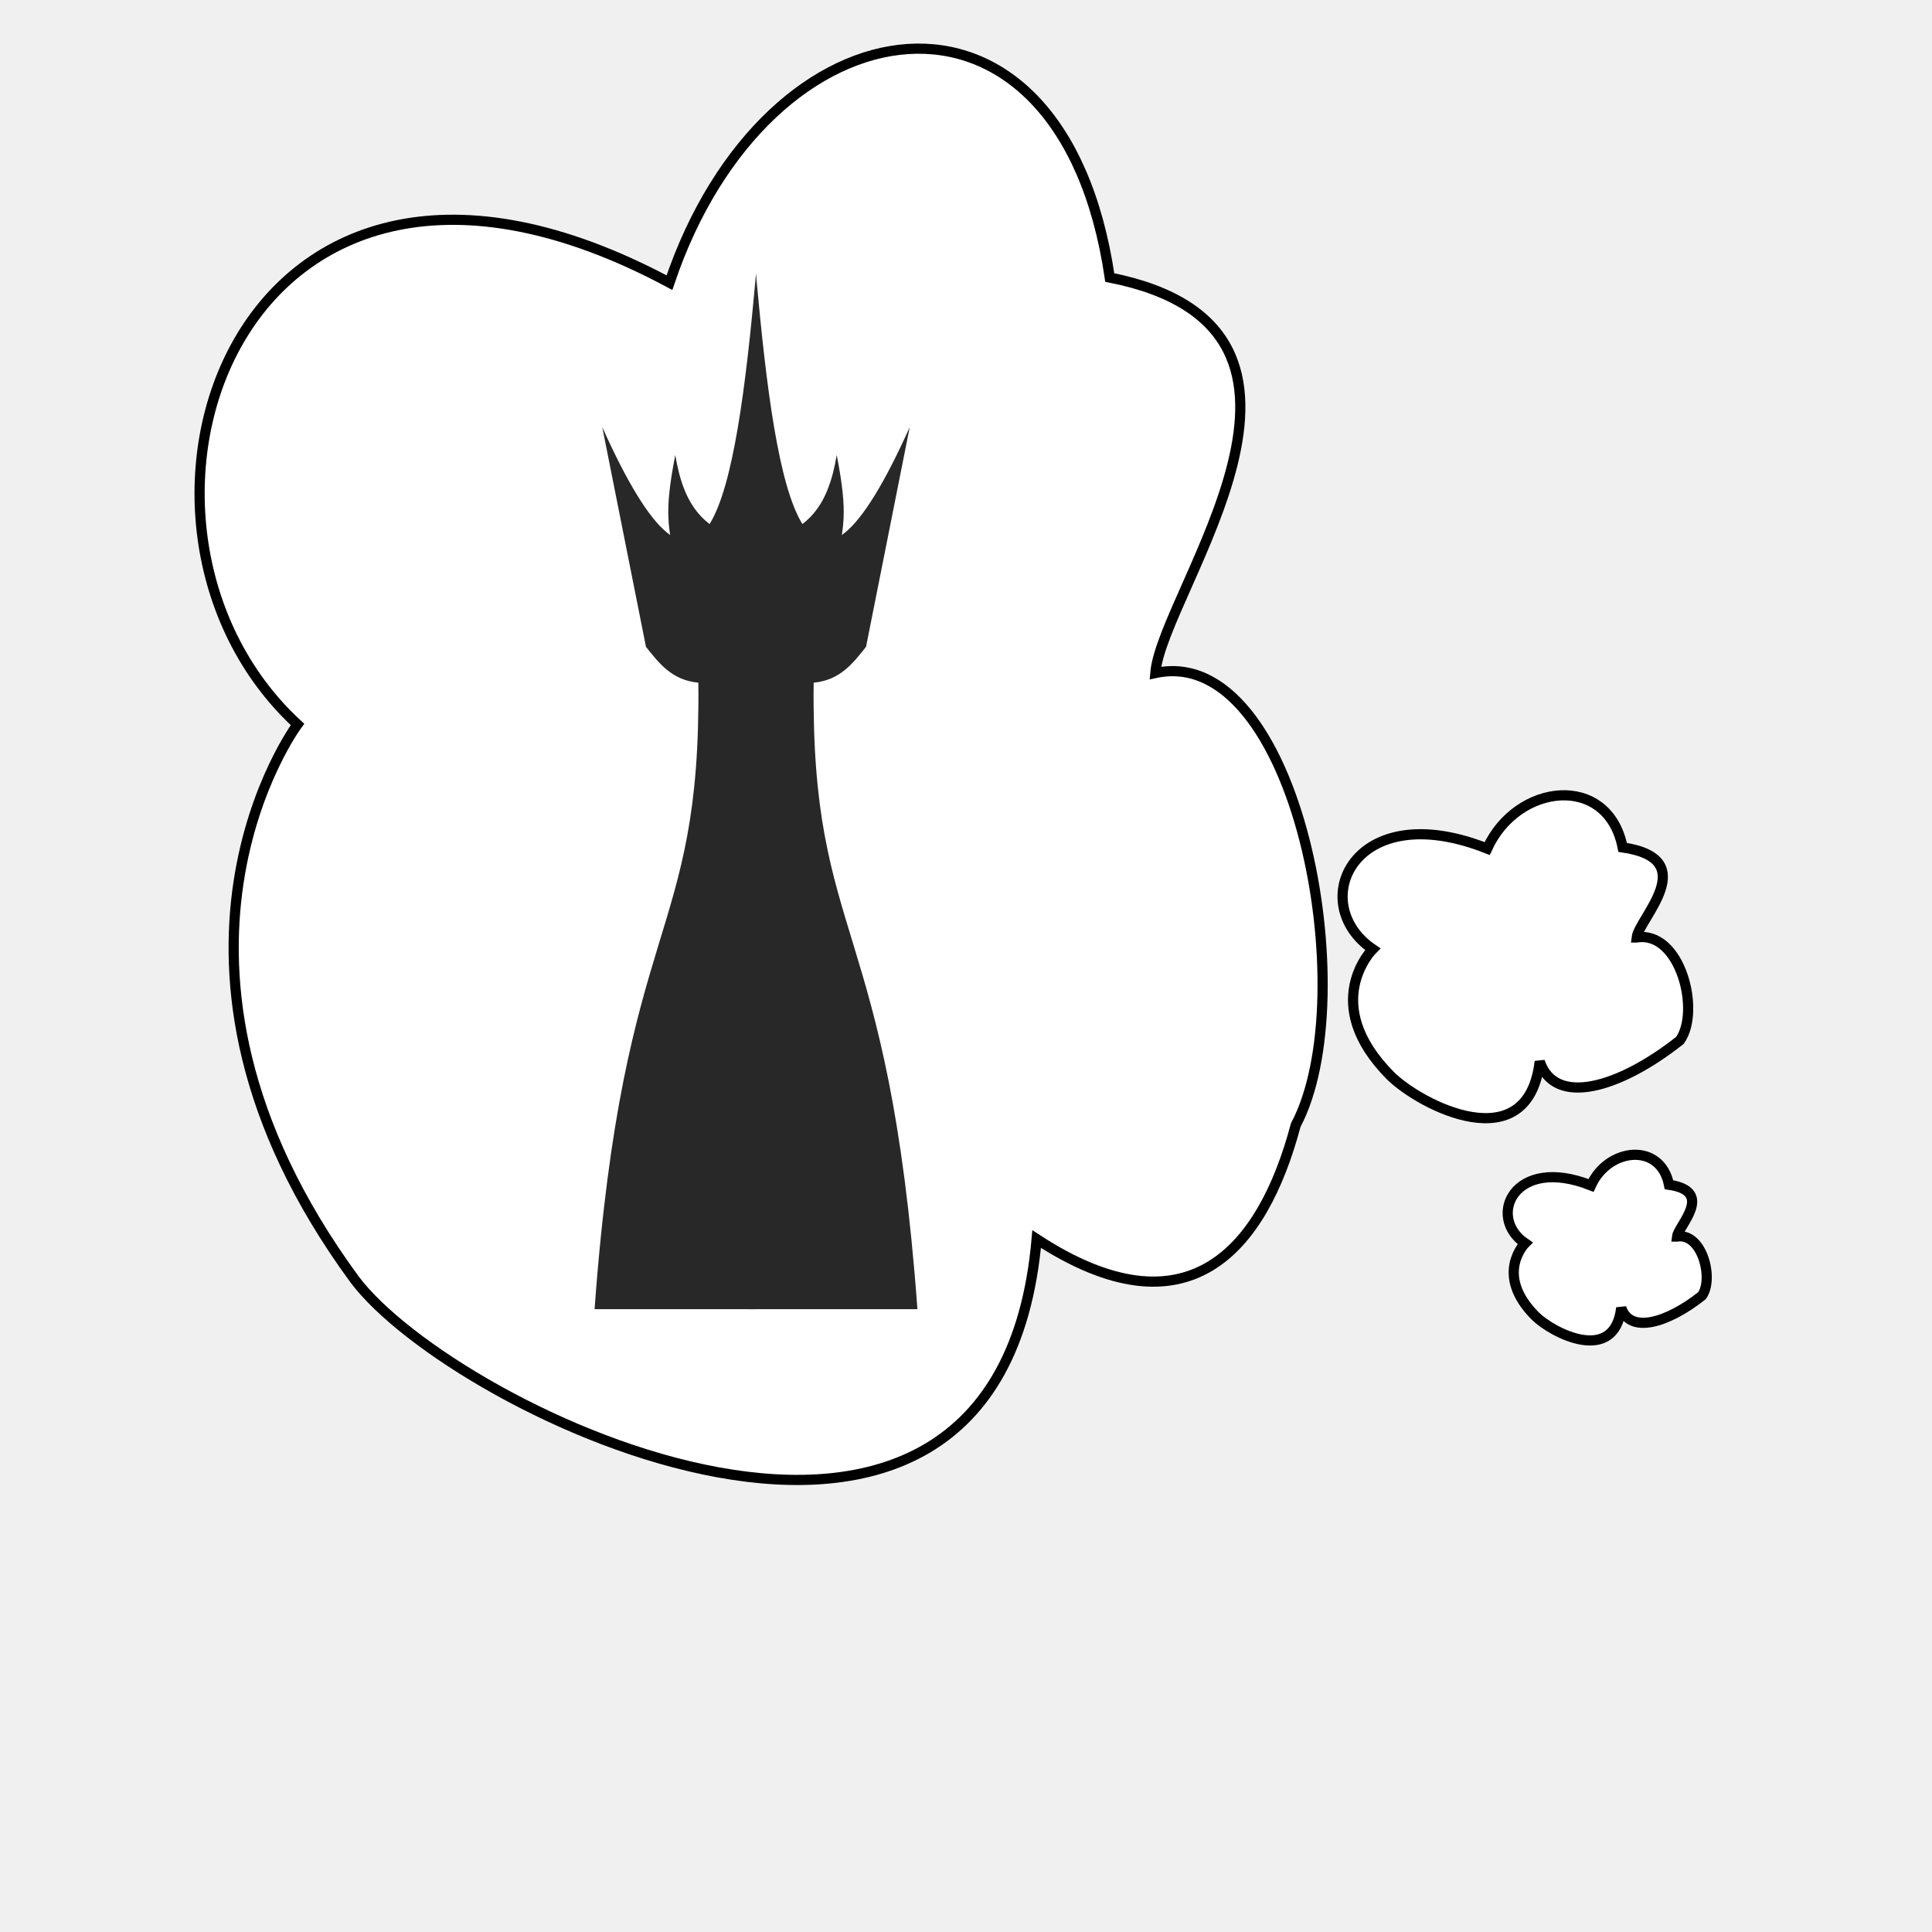
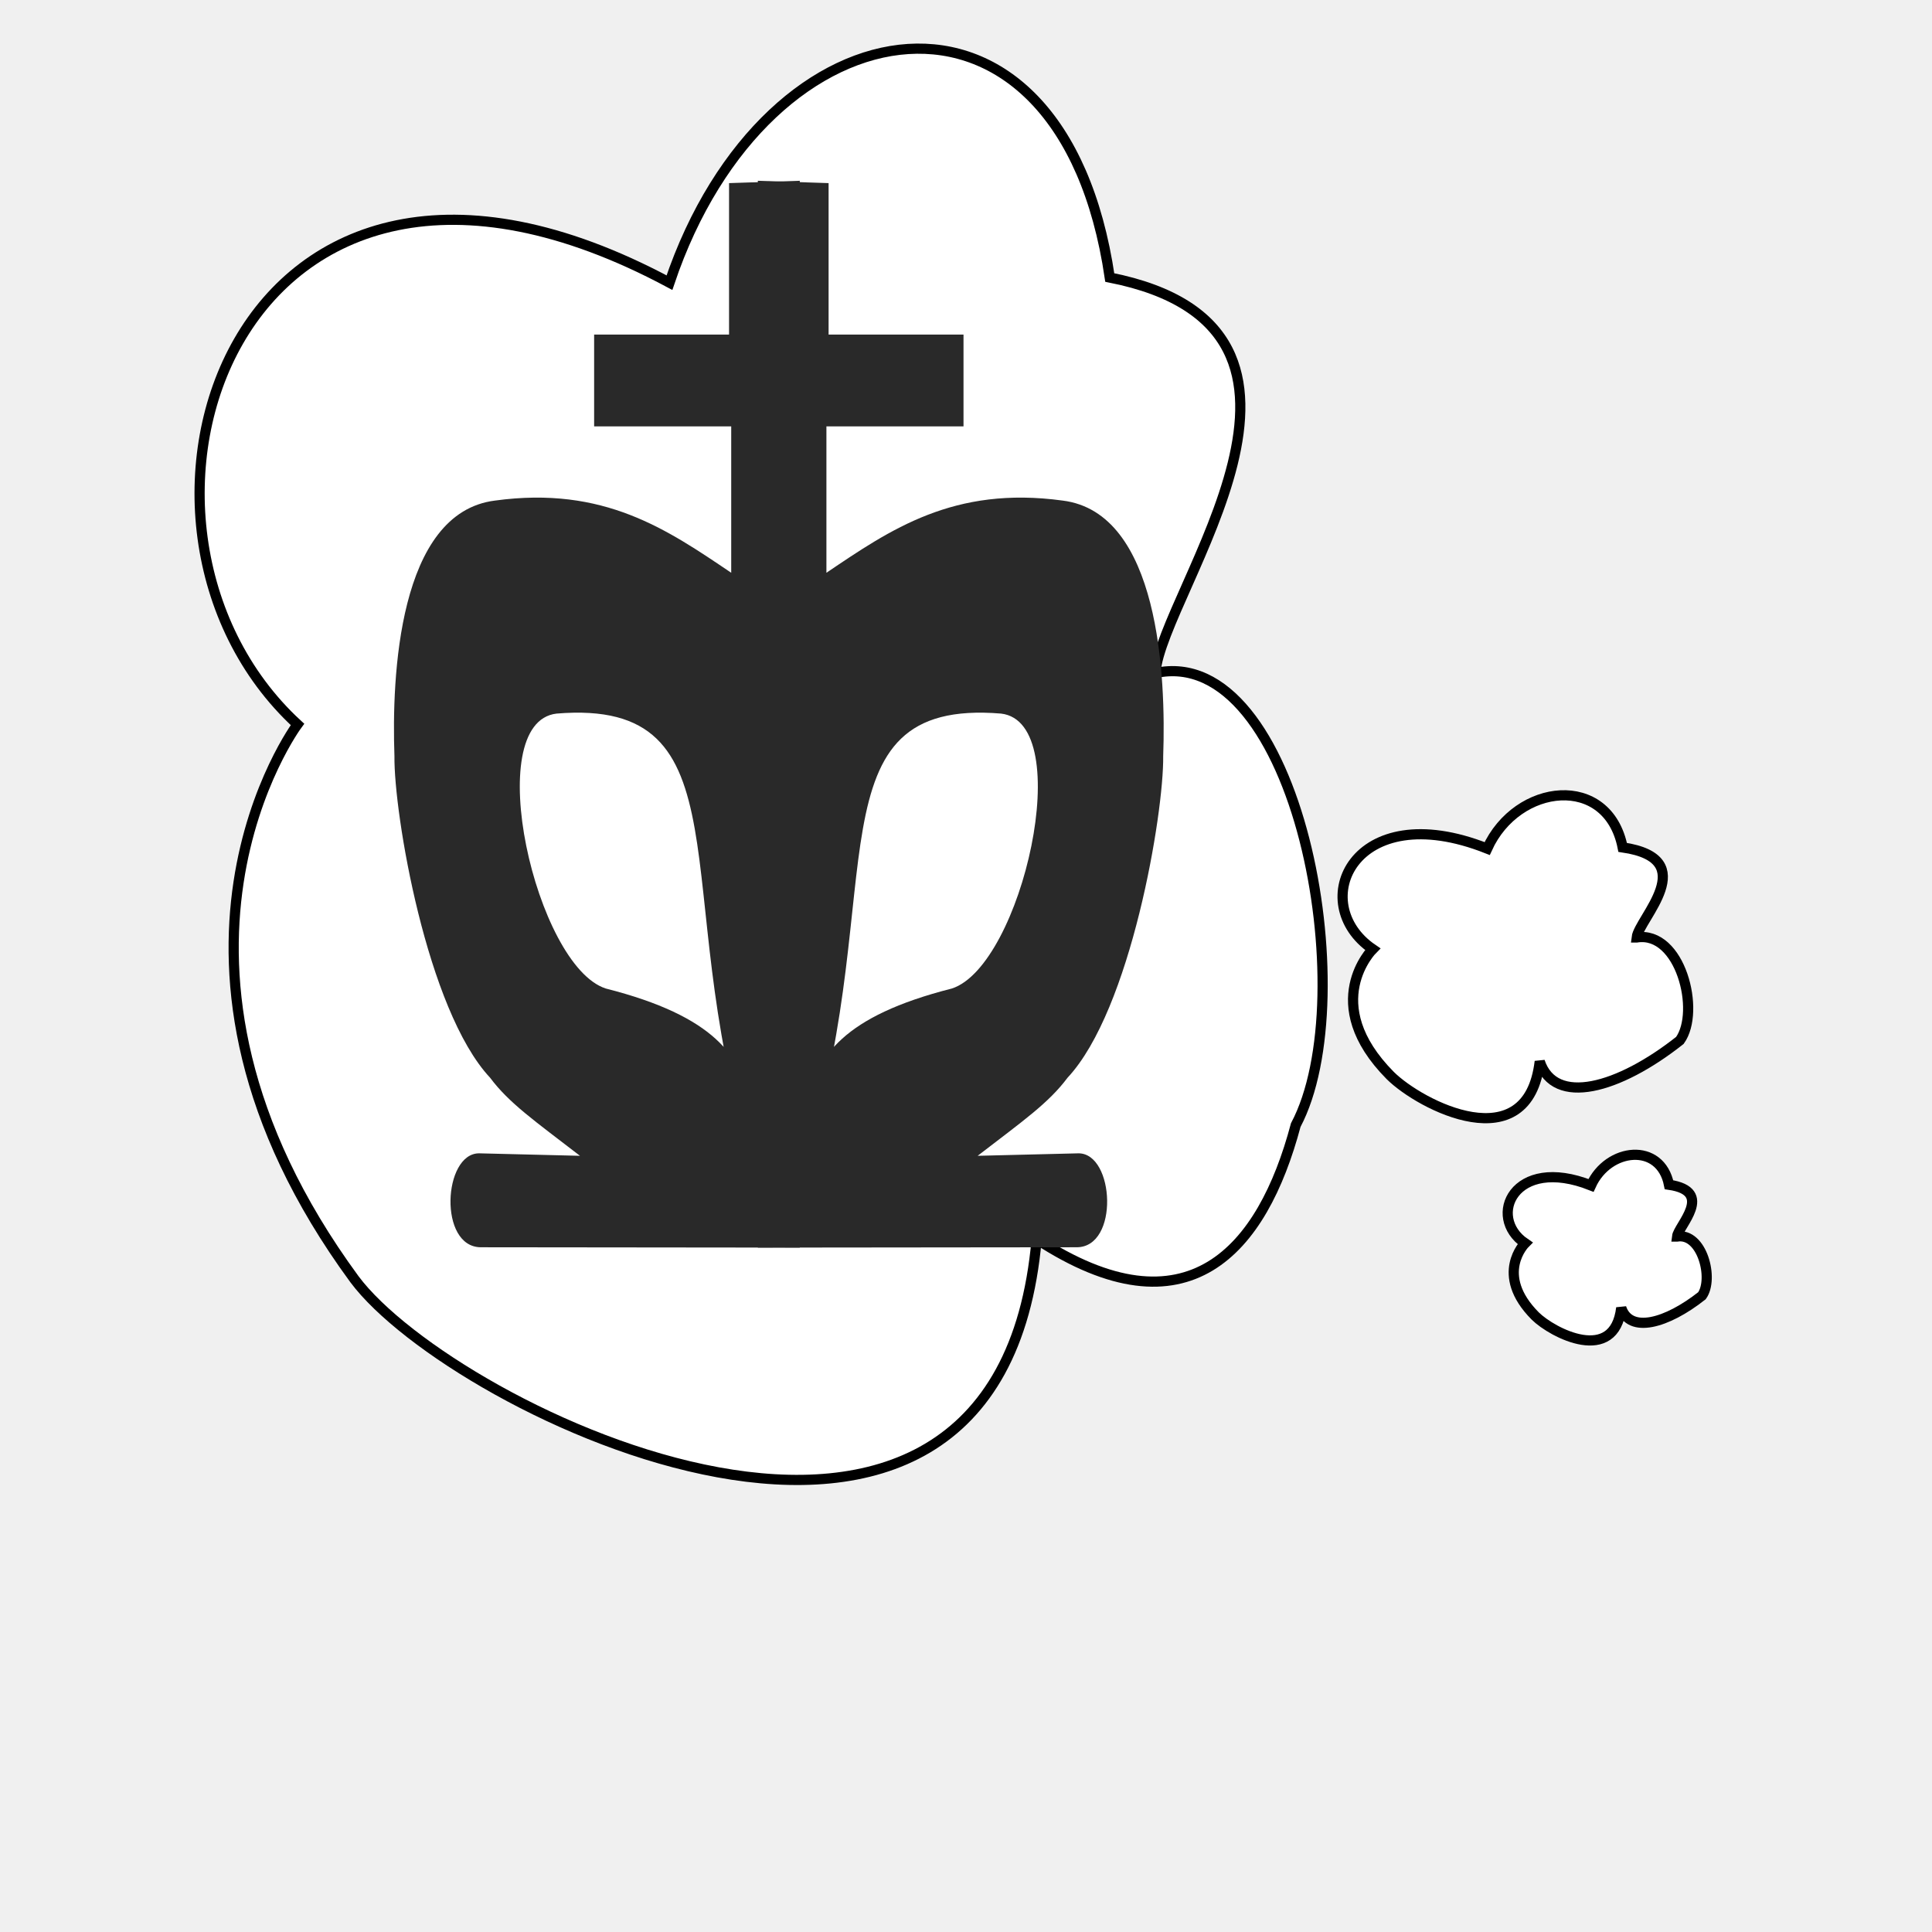
<svg xmlns="http://www.w3.org/2000/svg" width="190mm" height="190mm" viewBox="0 0 190 190" version="1.1" id="svg8">
  <defs id="defs2" />
-   <g id="layer2" style="display:none">
-     <path style="display:inline;fill:#ffffff;fill-opacity:1;stroke:#000000;stroke-width:1;stroke-linecap:butt;stroke-linejoin:miter;stroke-miterlimit:4;stroke-dasharray:none;stroke-opacity:1" d="M 163.382,136.207 134.278,93.344 C 135.644,80.723 138.382,8.888 72.63,7.355 -7.971,6.167 -2.856,142.931 66.545,145.732 c 11.375,0.93 38.702,0.405 60.854,-22.754 z" id="path6137" />
-   </g>
  <g id="layer1" style="display:inline">
    <path style="fill:#ffffff;fill-opacity:1;stroke:#000000;stroke-width:1;stroke-linecap:butt;stroke-linejoin:miter;stroke-miterlimit:4;stroke-dasharray:none;stroke-opacity:1" d="m 164.929,121.605 c 0.121,-1.058 3.738,-4.432 -0.794,-5.093 -0.838,-4.207 -5.975,-3.662 -7.673,0.066 -7.585,-2.999 -10.275,3.109 -6.482,5.689 0,0 -3.071,3.049 0.992,7.144 1.712,1.699 7.797,4.828 8.467,-0.794 0.847,2.551 4.459,1.554 7.938,-1.191 1.186,-1.654 0.029,-6.218 -2.447,-5.821 z" id="path6103" />
    <path style="fill:#ffffff;fill-opacity:1;stroke:#000000;stroke-width:1;stroke-linecap:butt;stroke-linejoin:miter;stroke-miterlimit:4;stroke-dasharray:none;stroke-opacity:1" d="m 160.956,92.194 c 0.21,-1.841 6.492,-7.707 -1.378,-8.858 -1.455,-7.317 -10.376,-6.368 -13.324,0.115 -13.171,-5.215 -17.842,5.407 -11.257,9.893 0,0 -5.332,5.303 1.723,12.424 2.973,2.954 13.54,8.396 14.703,-1.38 1.47,4.437 7.743,2.702 13.784,-2.071 2.06,-2.876 0.05,-10.813 -4.25,-10.123 z" id="path6103-8" />
    <path style="fill:#ffffff;fill-opacity:1;stroke:#000000;stroke-width:1;stroke-linecap:butt;stroke-linejoin:miter;stroke-miterlimit:4;stroke-dasharray:none;stroke-opacity:1" d="M 113.617,66.19 C 114.298,58.107 134.714,32.344 109.138,27.292 104.41,-4.841 75.418,-0.673 65.837,27.798 23.035,4.897 7.855,51.54 29.256,71.242 c 0,0 -17.329,23.286 5.599,54.558 9.661,12.972 63.316,38.988 67.094,-3.945 14.832,9.695 22.199,1.123 25.479,-11.21 6.696,-12.629 0.162,-47.486 -13.811,-44.455 z" id="path6103-8-6" />
-     <g id="g3115" transform="translate(-19.57916,-46.69896)" style="display:inline;fill:#282828;fill-opacity:1">
-       <g style="fill:#282828;fill-opacity:1;stroke:none;stroke-opacity:1" id="g3001">
-         <path style="fill:#282828;fill-opacity:1;stroke:none;stroke-width:0.265;stroke-linecap:butt;stroke-linejoin:miter;stroke-miterlimit:4;stroke-dasharray:none;stroke-opacity:1" d="M 94.022,175.448 H 78.052 c 2.835,-38.869 10.481,-35.958 10.205,-61.61 -2.635,-0.25 -3.9,-1.962 -5.151,-3.528 L 78.808,88.702 c 10.085,22.462 13.098,7.88 15.119,-15.119" id="path2955" />
-         <path style="fill:#282828;fill-opacity:1;stroke:none;stroke-width:0.265px;stroke-linecap:butt;stroke-linejoin:miter;stroke-opacity:1" d="m 85.99,102.215 c -0.627,-3.717 -1.173,-4.788 0,-10.772 0.851,5.165 2.875,7.362 7.087,8.504 z" id="path2972" />
-       </g>
-       <g style="fill:#282828;fill-opacity:1;stroke:none;stroke-opacity:1" id="g3001-0" transform="matrix(-1,0,0,1,187.8542,0)">
-         <path style="fill:#282828;fill-opacity:1;stroke:none;stroke-width:0.265;stroke-linecap:butt;stroke-linejoin:miter;stroke-miterlimit:4;stroke-dasharray:none;stroke-opacity:1" d="M 94.778,175.448 H 78.052 c 2.835,-38.869 10.481,-35.958 10.205,-61.61 -2.635,-0.25 -3.9,-1.962 -5.151,-3.528 L 78.808,88.702 c 10.085,22.462 13.098,7.88 15.119,-15.119" id="path2955-9" />
-         <path style="fill:#282828;fill-opacity:1;stroke:none;stroke-width:0.265px;stroke-linecap:butt;stroke-linejoin:miter;stroke-opacity:1" d="m 85.99,102.215 c -0.627,-3.717 -1.173,-4.788 0,-10.772 0.851,5.165 2.875,7.362 7.087,8.504 z" id="path2972-0" />
+   </g>
+   <g id="layer2" style="display:none">
+     <path style="display:inline;fill:#4f79be;fill-opacity:1;stroke:#000000;stroke-width:1;stroke-linecap:butt;stroke-linejoin:miter;stroke-miterlimit:4;stroke-dasharray:none;stroke-opacity:1" d="M 163.382,136.207 134.278,93.344 C 135.644,80.723 138.382,8.888 72.63,7.355 -7.971,6.167 -2.856,142.931 66.545,145.732 c 11.375,0.93 38.702,0.405 60.854,-22.754 z" id="path6137" />
+   </g>
+   <g id="layer16">
+     <g id="layer1-5" style="display:inline;fill:#6b6b6b;fill-opacity:1" transform="matrix(1,0,0,1.140187,-17.74167,-64.80495)">
+       <g id="g7567" transform="matrix(0.9212073,0,0,0.9212073,6.732638,3.124312)" style="fill:#292929;fill-opacity:1;stroke:none;stroke-opacity:1">
+         <g id="g6218" style="fill:#292929;fill-opacity:1;stroke:none;stroke-opacity:1">
+           <path style="fill:#292929;fill-opacity:1;stroke:none;stroke-width:4.647;stroke-linecap:round;stroke-opacity:1" d="M 89.78,75.452 V 89.635 H 75.377 v 8.595 h 14.635 v 13.705 c -6.824,-4.035 -13.57,-8.157 -25.223,-6.759 -10.317,1.132 -11.033,16.485 -10.729,23.93 -0.074,5.34 3.435,23.761 10.215,30.112 2.017,2.37 4.733,4.024 9.59,7.306 l -10.768,-0.232 c -3.845,0 -4.364,8.796 0.201,8.796 l 34.036,0.031 c -9.752,-9.102 2.635,-19.059 -20.714,-24.258 -7.477,-2.119 -13.404,-24.901 -5.257,-25.741 20.56,-1.499 11.935,16.613 20.56,40.935 1.479,4.17 -6.746,9.074 5.41,9.063 V 75.233 Z" id="path1266" />
+         </g>
+         <g id="g6218-9" style="display:inline;fill:#292929;fill-opacity:1;stroke:none;stroke-opacity:1" transform="matrix(-1,0,0,1,190.1873,0)">
+           <path style="fill:#292929;fill-opacity:1;stroke:none;stroke-width:4.647;stroke-linecap:round;stroke-opacity:1" d="M 89.78,75.452 V 89.635 H 75.377 v 8.595 h 14.635 v 13.705 c -6.824,-4.035 -13.57,-8.157 -25.223,-6.759 -10.317,1.132 -11.033,16.485 -10.729,23.93 -0.074,5.34 3.435,23.761 10.215,30.112 2.017,2.37 4.733,4.024 9.59,7.306 l -10.768,-0.232 c -3.845,0 -4.364,8.796 0.201,8.796 l 34.036,0.031 c -9.752,-9.102 2.635,-19.059 -20.714,-24.258 -7.477,-2.119 -13.404,-24.901 -5.257,-25.741 20.56,-1.499 11.935,16.613 20.56,40.935 1.479,4.17 -6.746,9.074 5.41,9.063 V 75.233 Z" id="path1266-0" />
+         </g>
      </g>
    </g>
  </g>
</svg>
